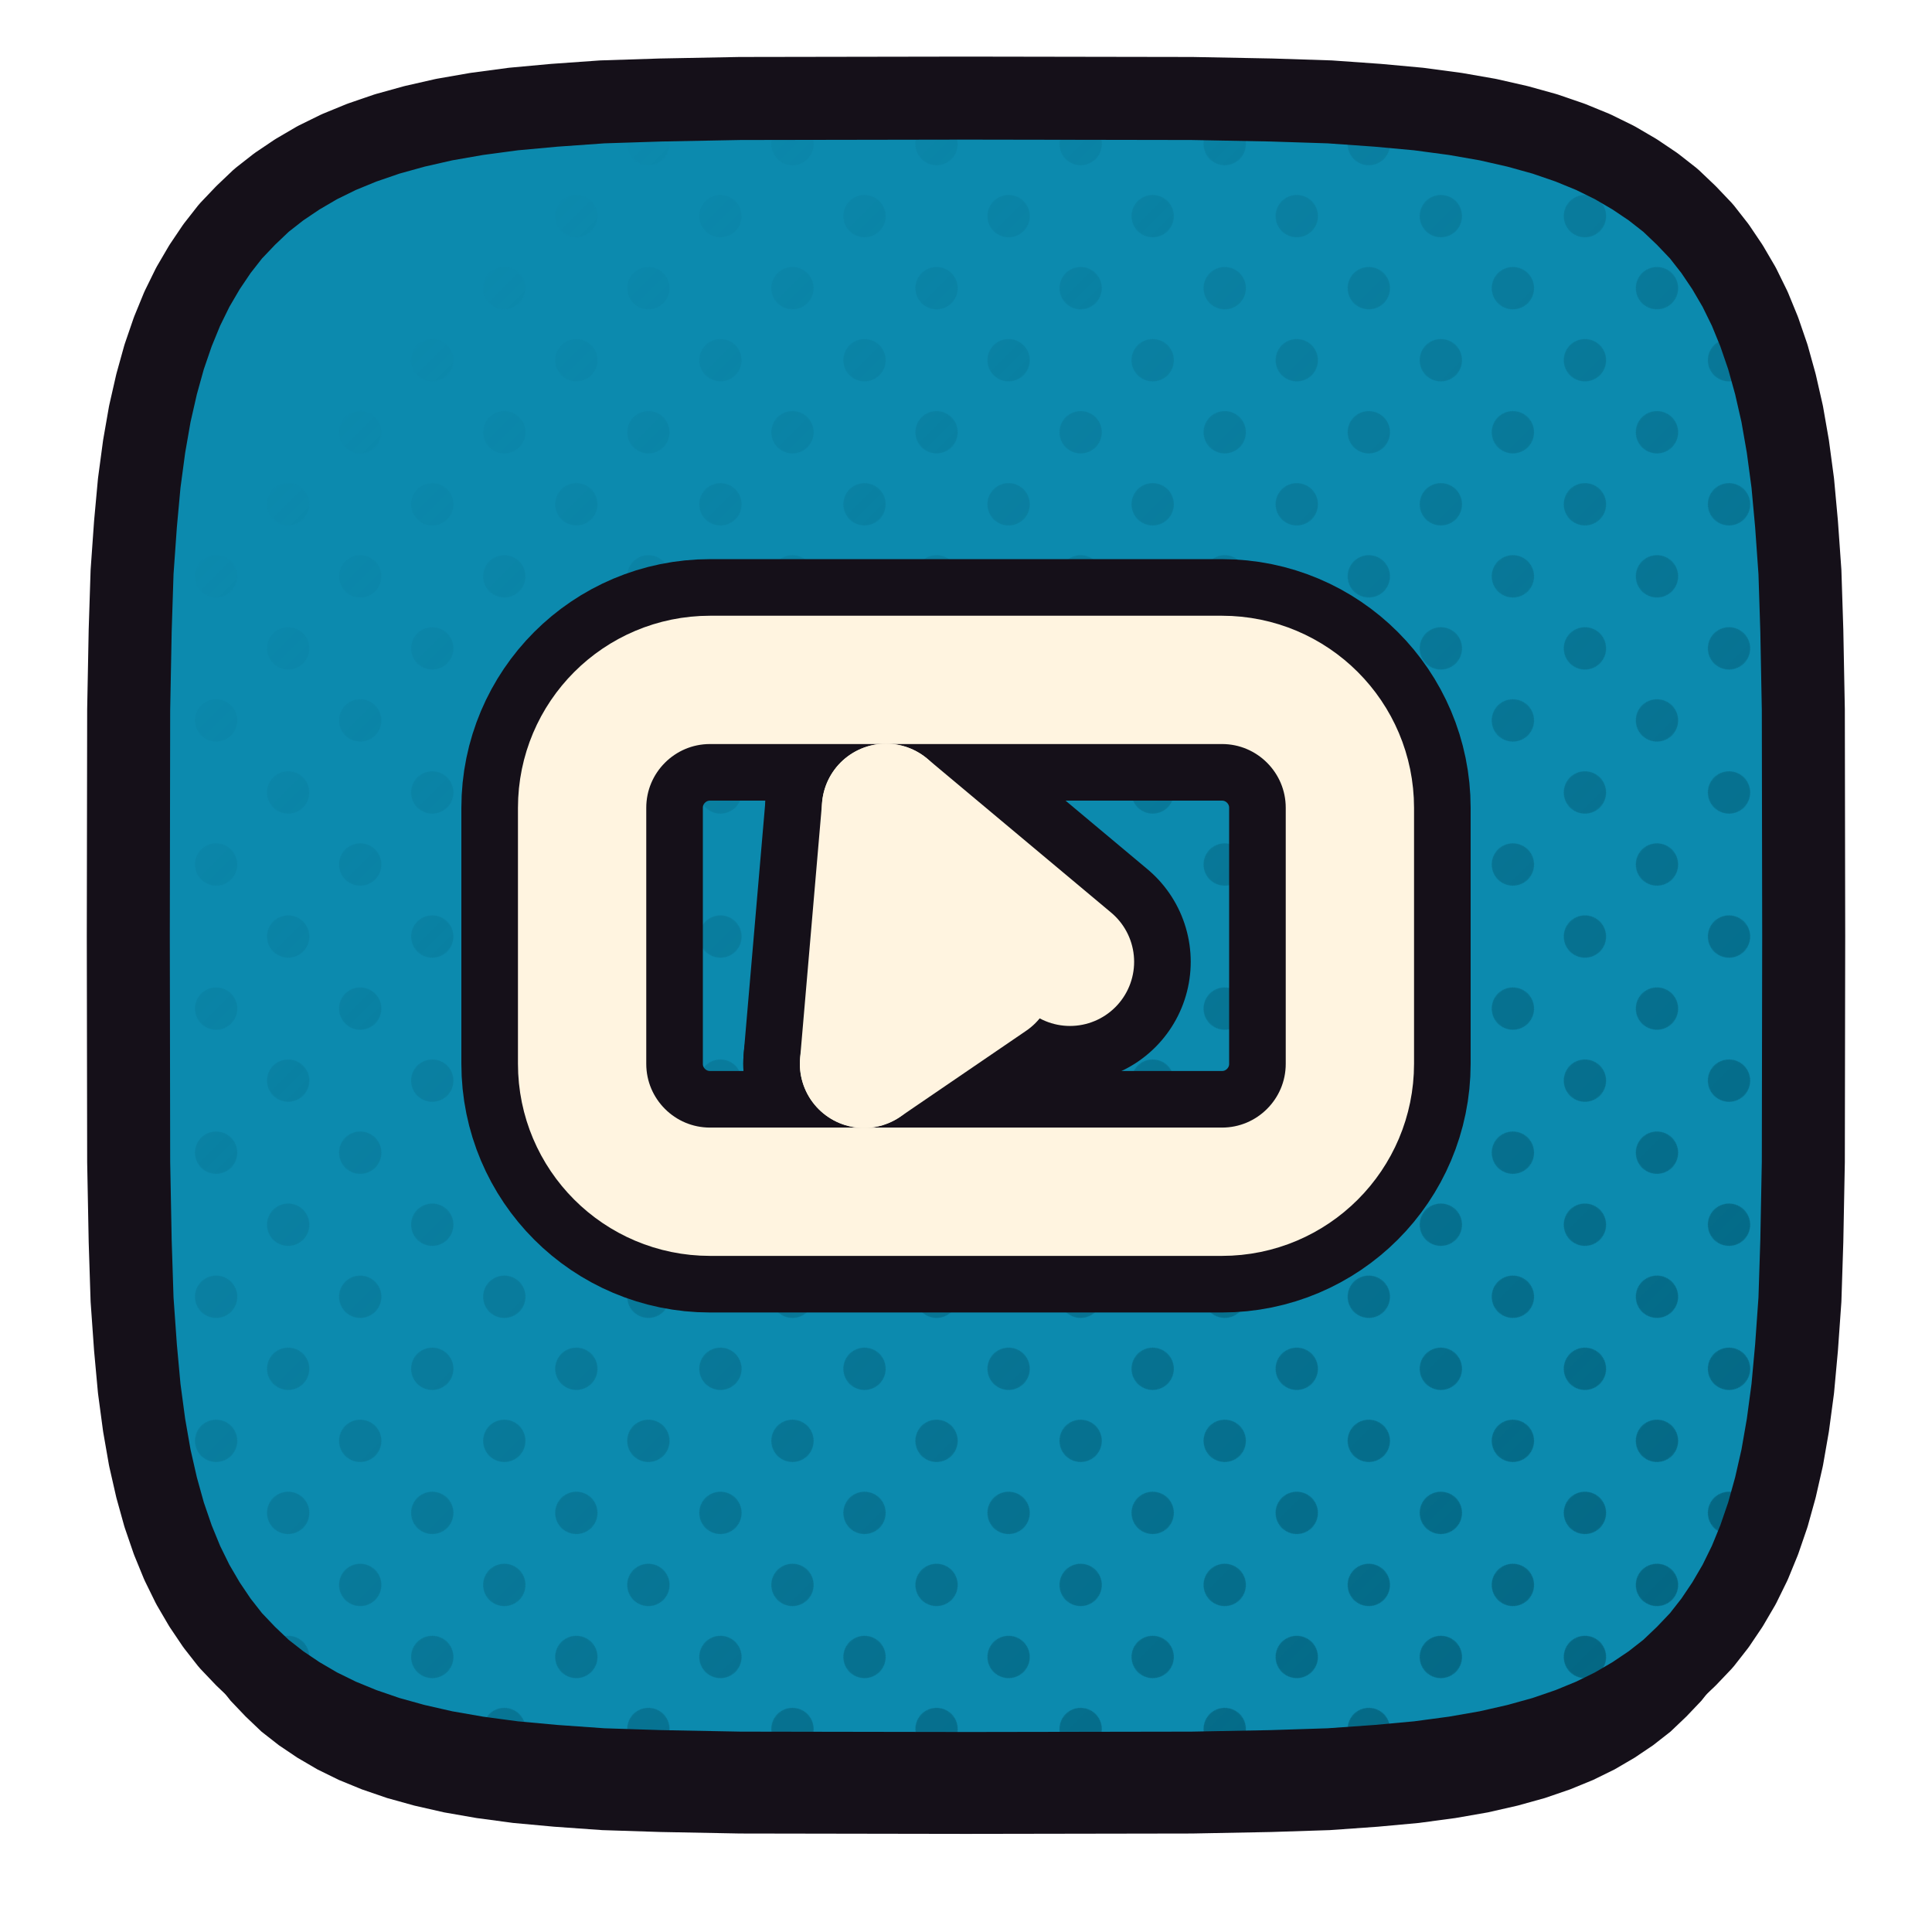
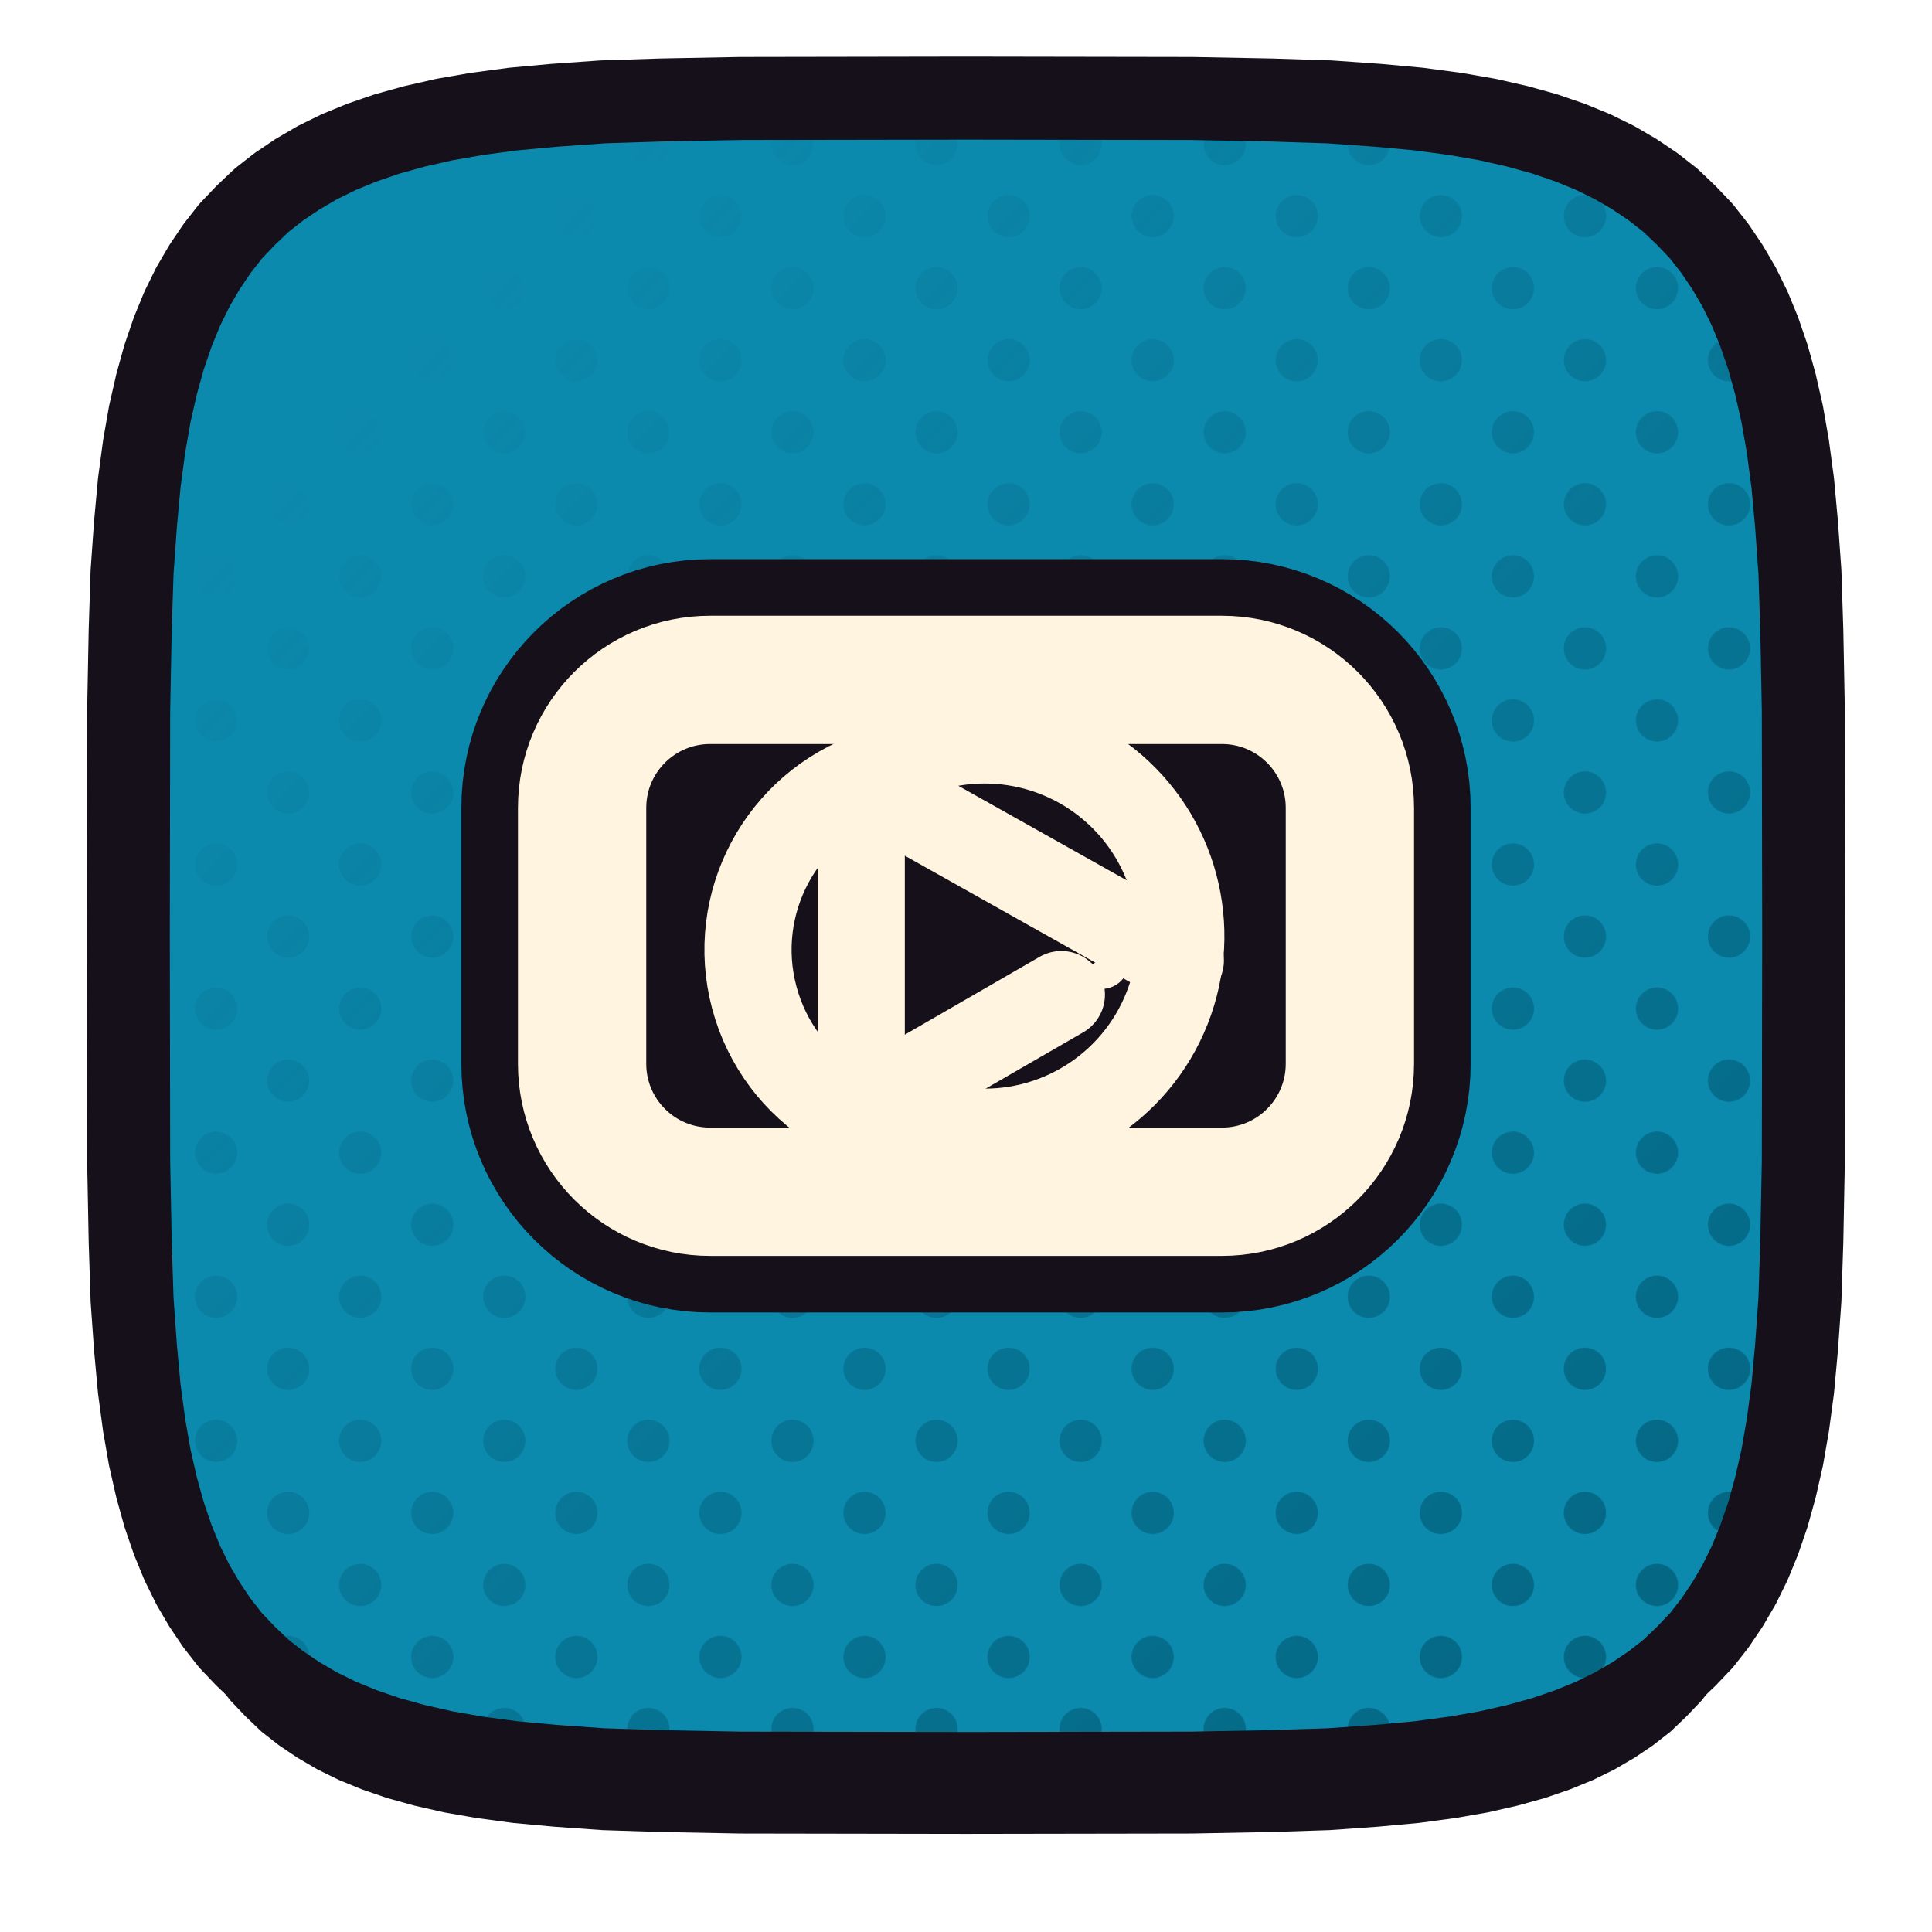
<svg xmlns="http://www.w3.org/2000/svg" xmlns:xlink="http://www.w3.org/1999/xlink" viewBox="0 0 512 512" width="512" height="512">
  <defs>
    <path id="ftizentube" d="M 478.0,248.0 L 477.9,307.9 L 477.5,328.9 L 477.0,344.4 L 476.1,357.1 L 475.1,368.0 L 473.8,377.7 L 472.3,386.3 L 470.5,394.2 L 468.5,401.4 L 466.2,408.1 L 463.7,414.2 L 460.9,419.9 L 457.8,425.2 L 454.5,430.1 L 450.9,434.7 L 446.9,438.9 L 442.7,442.9 L 438.1,446.5 L 433.2,449.8 L 427.9,452.9 L 422.2,455.7 L 416.1,458.2 L 409.4,460.5 L 402.2,462.5 L 394.3,464.3 L 385.7,465.8 L 376.0,467.1 L 365.1,468.1 L 352.4,469.0 L 336.9,469.5 L 315.9,469.9 L 256.0,470.0 L 196.1,469.9 L 175.1,469.5 L 159.6,469.0 L 146.9,468.1 L 136.0,467.1 L 126.3,465.8 L 117.7,464.3 L 109.8,462.5 L 102.6,460.5 L 95.9,458.2 L 89.8,455.7 L 84.1,452.9 L 78.8,449.8 L 73.9,446.5 L 69.3,442.9 L 65.1,438.9 L 61.1,434.7 L 57.5,430.1 L 54.2,425.2 L 51.1,419.9 L 48.3,414.2 L 45.8,408.1 L 43.5,401.4 L 41.5,394.2 L 39.7,386.3 L 38.2,377.7 L 36.9,368.0 L 35.9,357.1 L 35.0,344.4 L 34.5,328.9 L 34.1,307.9 L 34.0,248.0 L 34.1,188.1 L 34.5,167.1 L 35.0,151.6 L 35.9,138.9 L 36.9,128.0 L 38.2,118.3 L 39.7,109.7 L 41.5,101.8 L 43.5,94.6 L 45.8,87.9 L 48.3,81.8 L 51.1,76.1 L 54.2,70.8 L 57.5,65.9 L 61.1,61.3 L 65.1,57.1 L 69.3,53.1 L 73.9,49.5 L 78.8,46.2 L 84.1,43.1 L 89.8,40.3 L 95.9,37.8 L 102.6,35.5 L 109.8,33.5 L 117.7,31.7 L 126.3,30.2 L 136.0,28.9 L 146.9,27.9 L 159.6,27.0 L 175.1,26.5 L 196.1,26.1 L 256.0,26.0 L 315.9,26.1 L 336.9,26.5 L 352.4,27.0 L 365.1,27.9 L 376.0,28.9 L 385.7,30.2 L 394.3,31.7 L 402.2,33.5 L 409.4,35.5 L 416.1,37.8 L 422.2,40.3 L 427.9,43.1 L 433.2,46.2 L 438.1,49.5 L 442.7,53.1 L 446.9,57.1 L 450.9,61.3 L 454.5,65.9 L 457.8,70.8 L 460.9,76.1 L 463.7,81.8 L 466.2,87.9 L 468.5,94.6 L 470.5,101.8 L 472.3,109.7 L 473.8,118.3 L 475.1,128.0 L 476.1,138.9 L 477.0,151.6 L 477.5,167.1 L 477.9,188.1 Z" />
    <clipPath id="cptizentube">
      <use href="#ftizentube" xlink:href="#ftizentube" />
    </clipPath>
    <pattern id="httizentube" width="27.0" height="27.0" patternUnits="userSpaceOnUse" patternTransform="rotate(45)">
      <circle cx="13.50" cy="13.50" r="5.6" fill="#025F7A" />
    </pattern>
    <linearGradient id="hgtizentube" x1="0" y1="0" x2="1" y2="1">
      <stop offset="0.18" stop-color="#000000" />
      <stop offset="0.62" stop-color="#8A8A8A" />
      <stop offset="1" stop-color="#FFFFFF" />
    </linearGradient>
    <mask id="hmtizentube">
      <rect x="0" y="0" width="512" height="512" fill="url(#hgtizentube)" />
    </mask>
  </defs>
  <use href="#ftizentube" xlink:href="#ftizentube" fill="#151019" transform="translate(0,16)" />
  <use href="#ftizentube" xlink:href="#ftizentube" fill="#0C8AAE" />
  <g clip-path="url(#cptizentube)">
    <rect width="512" height="512" fill="url(#httizentube)" mask="url(#hmtizentube)" />
  </g>
  <use href="#ftizentube" xlink:href="#ftizentube" fill="none" stroke="#151019" stroke-width="22" stroke-linejoin="round" />
  <g transform="translate(256.0,248.0)">
    <g transform="scale(0.52987) translate(-256.00,-256.00)">
      <rect x="64" y="128" width="384" height="256" rx="64" fill="none" stroke="#151019" stroke-width="120.78" stroke-linecap="round" stroke-linejoin="round" />
-       <path d="M 216 192 L 205 320" fill="none" stroke="#151019" stroke-width="120.78" stroke-linecap="round" stroke-linejoin="round" />
-       <path d="M 216 192 L 308 269" fill="none" stroke="#151019" stroke-width="120.78" stroke-linecap="round" stroke-linejoin="round" />
-       <path d="M 205 320 L 268 277" fill="none" stroke="#151019" stroke-width="120.78" stroke-linecap="round" stroke-linejoin="round" />
+       <path d="M 209.6 175.4 A 98.1 98.1 0 1 1 257.3 353.9" fill="none" stroke="#151019" stroke-width="100.21" stroke-linecap="round" stroke-linejoin="round" />
+       <path d="M 209.6 175.4 A 92.6 92.6 0 0 0 257.3 353.9" fill="none" stroke="#151019" stroke-width="100.21" stroke-linecap="round" stroke-linejoin="round" />
+       <path d="M 203.6 178.7 L 203.6 333.2" fill="none" stroke="#151019" stroke-width="100.21" stroke-linecap="round" stroke-linejoin="round" />
+       <path d="M 203.6 178.7 L 363.2 268.3" fill="none" stroke="#151019" stroke-width="100.21" stroke-linecap="round" stroke-linejoin="round" />
+       <path d="M 217.1 335.4 L 303.7 285.4" fill="none" stroke="#151019" stroke-width="100.21" stroke-linecap="round" stroke-linejoin="round" />
+       <ellipse cx="326.8" cy="274.2" rx="10.4" ry="7.6" transform="rotate(-28.9 326.8 274.2)" fill="#151019" stroke="#151019" stroke-width="56.62" stroke-linecap="round" stroke-linejoin="round" />
      <rect x="64" y="128" width="384" height="256" rx="64" fill="none" stroke="#FFF4E0" stroke-width="64.17" stroke-linecap="round" stroke-linejoin="round" />
-       <path d="M 216 192 L 205 320" fill="none" stroke="#FFF4E0" stroke-width="64.17" stroke-linecap="round" stroke-linejoin="round" />
-       <path d="M 216 192 L 308 269" fill="none" stroke="#FFF4E0" stroke-width="64.17" stroke-linecap="round" stroke-linejoin="round" />
-       <path d="M 205 320 L 268 277" fill="none" stroke="#FFF4E0" stroke-width="64.17" stroke-linecap="round" stroke-linejoin="round" />
+       <path d="M 209.6 175.4 A 98.1 98.1 0 1 1 257.3 353.9" fill="none" stroke="#FFF4E0" stroke-width="43.60" stroke-linecap="round" stroke-linejoin="round" />
+       <path d="M 209.6 175.4 A 92.6 92.6 0 0 0 257.3 353.9" fill="none" stroke="#FFF4E0" stroke-width="43.60" stroke-linecap="round" stroke-linejoin="round" />
+       <path d="M 203.6 178.7 L 203.6 333.2" fill="none" stroke="#FFF4E0" stroke-width="43.60" stroke-linecap="round" stroke-linejoin="round" />
+       <path d="M 203.6 178.7 L 363.2 268.3" fill="none" stroke="#FFF4E0" stroke-width="43.60" stroke-linecap="round" stroke-linejoin="round" />
+       <path d="M 217.1 335.4 L 303.7 285.4" fill="none" stroke="#FFF4E0" stroke-width="43.60" stroke-linecap="round" stroke-linejoin="round" />
+       <ellipse cx="326.8" cy="274.2" rx="10.4" ry="7.6" transform="rotate(-28.9 326.8 274.2)" fill="#FFF4E0" stroke="none" />
    </g>
  </g>
</svg>
